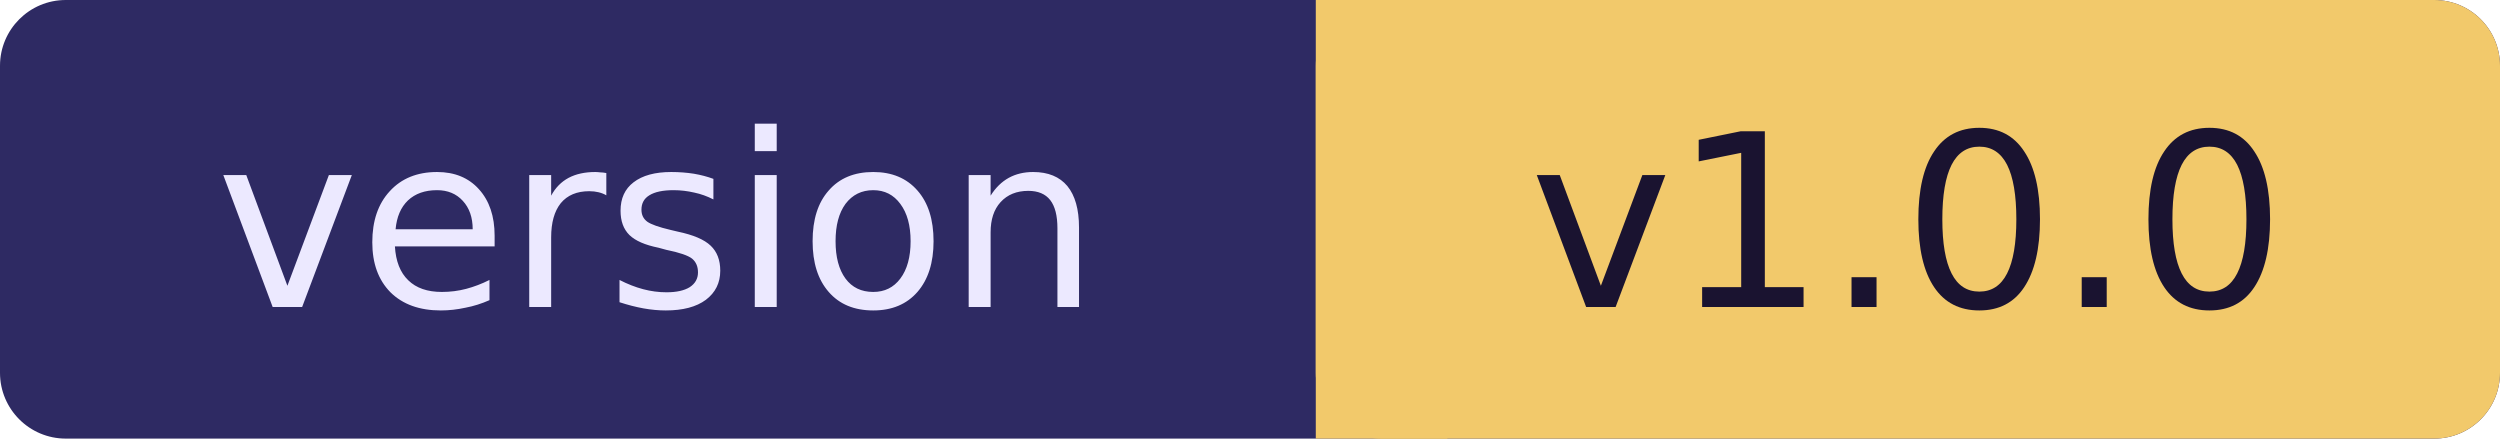
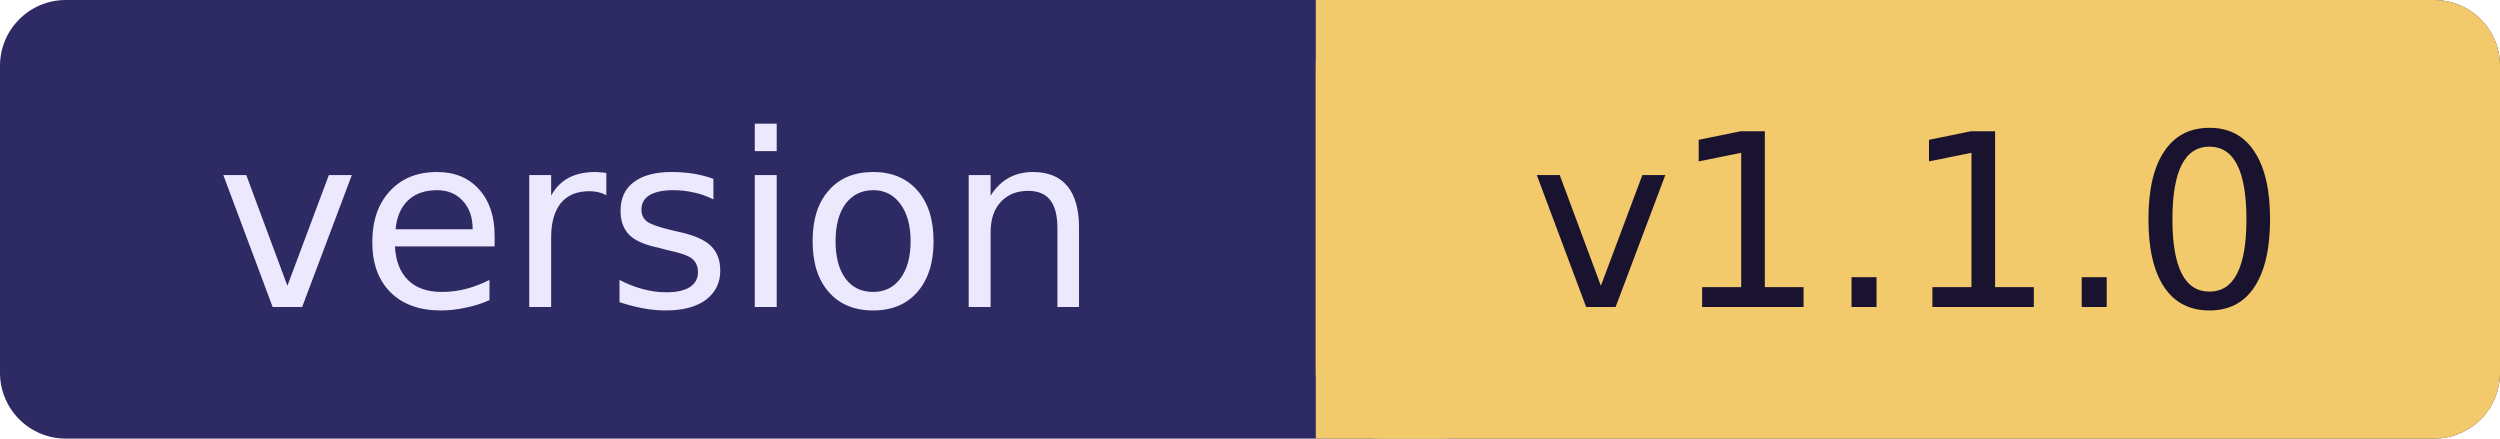
- <svg xmlns="http://www.w3.org/2000/svg" width="114" height="20" viewBox="0 0 114 20" role="img" aria-label="version: v1.0.0">
+ <svg xmlns="http://www.w3.org/2000/svg" width="114" height="20" viewBox="0 0 114 20" role="img" aria-label="version: v1.1.0">
  <rect width="114" height="20" rx="3" fill="#2e2a63" />
  <rect x="60" width="54" height="20" rx="3" fill="#f2c96b" />
  <rect x="60" width="6" height="20" fill="#f2c96b" />
  <g font-family="Verdana, DejaVu Sans, sans-serif" font-size="11" text-anchor="middle">
    <text x="30.0" y="14" fill="#ece9ff">version</text>
-     <text x="87.0" y="14" fill="#1a1330">v1.0.0</text>
+     <text x="87.0" y="14" fill="#1a1330">v1.1.0</text>
  </g>
</svg>
